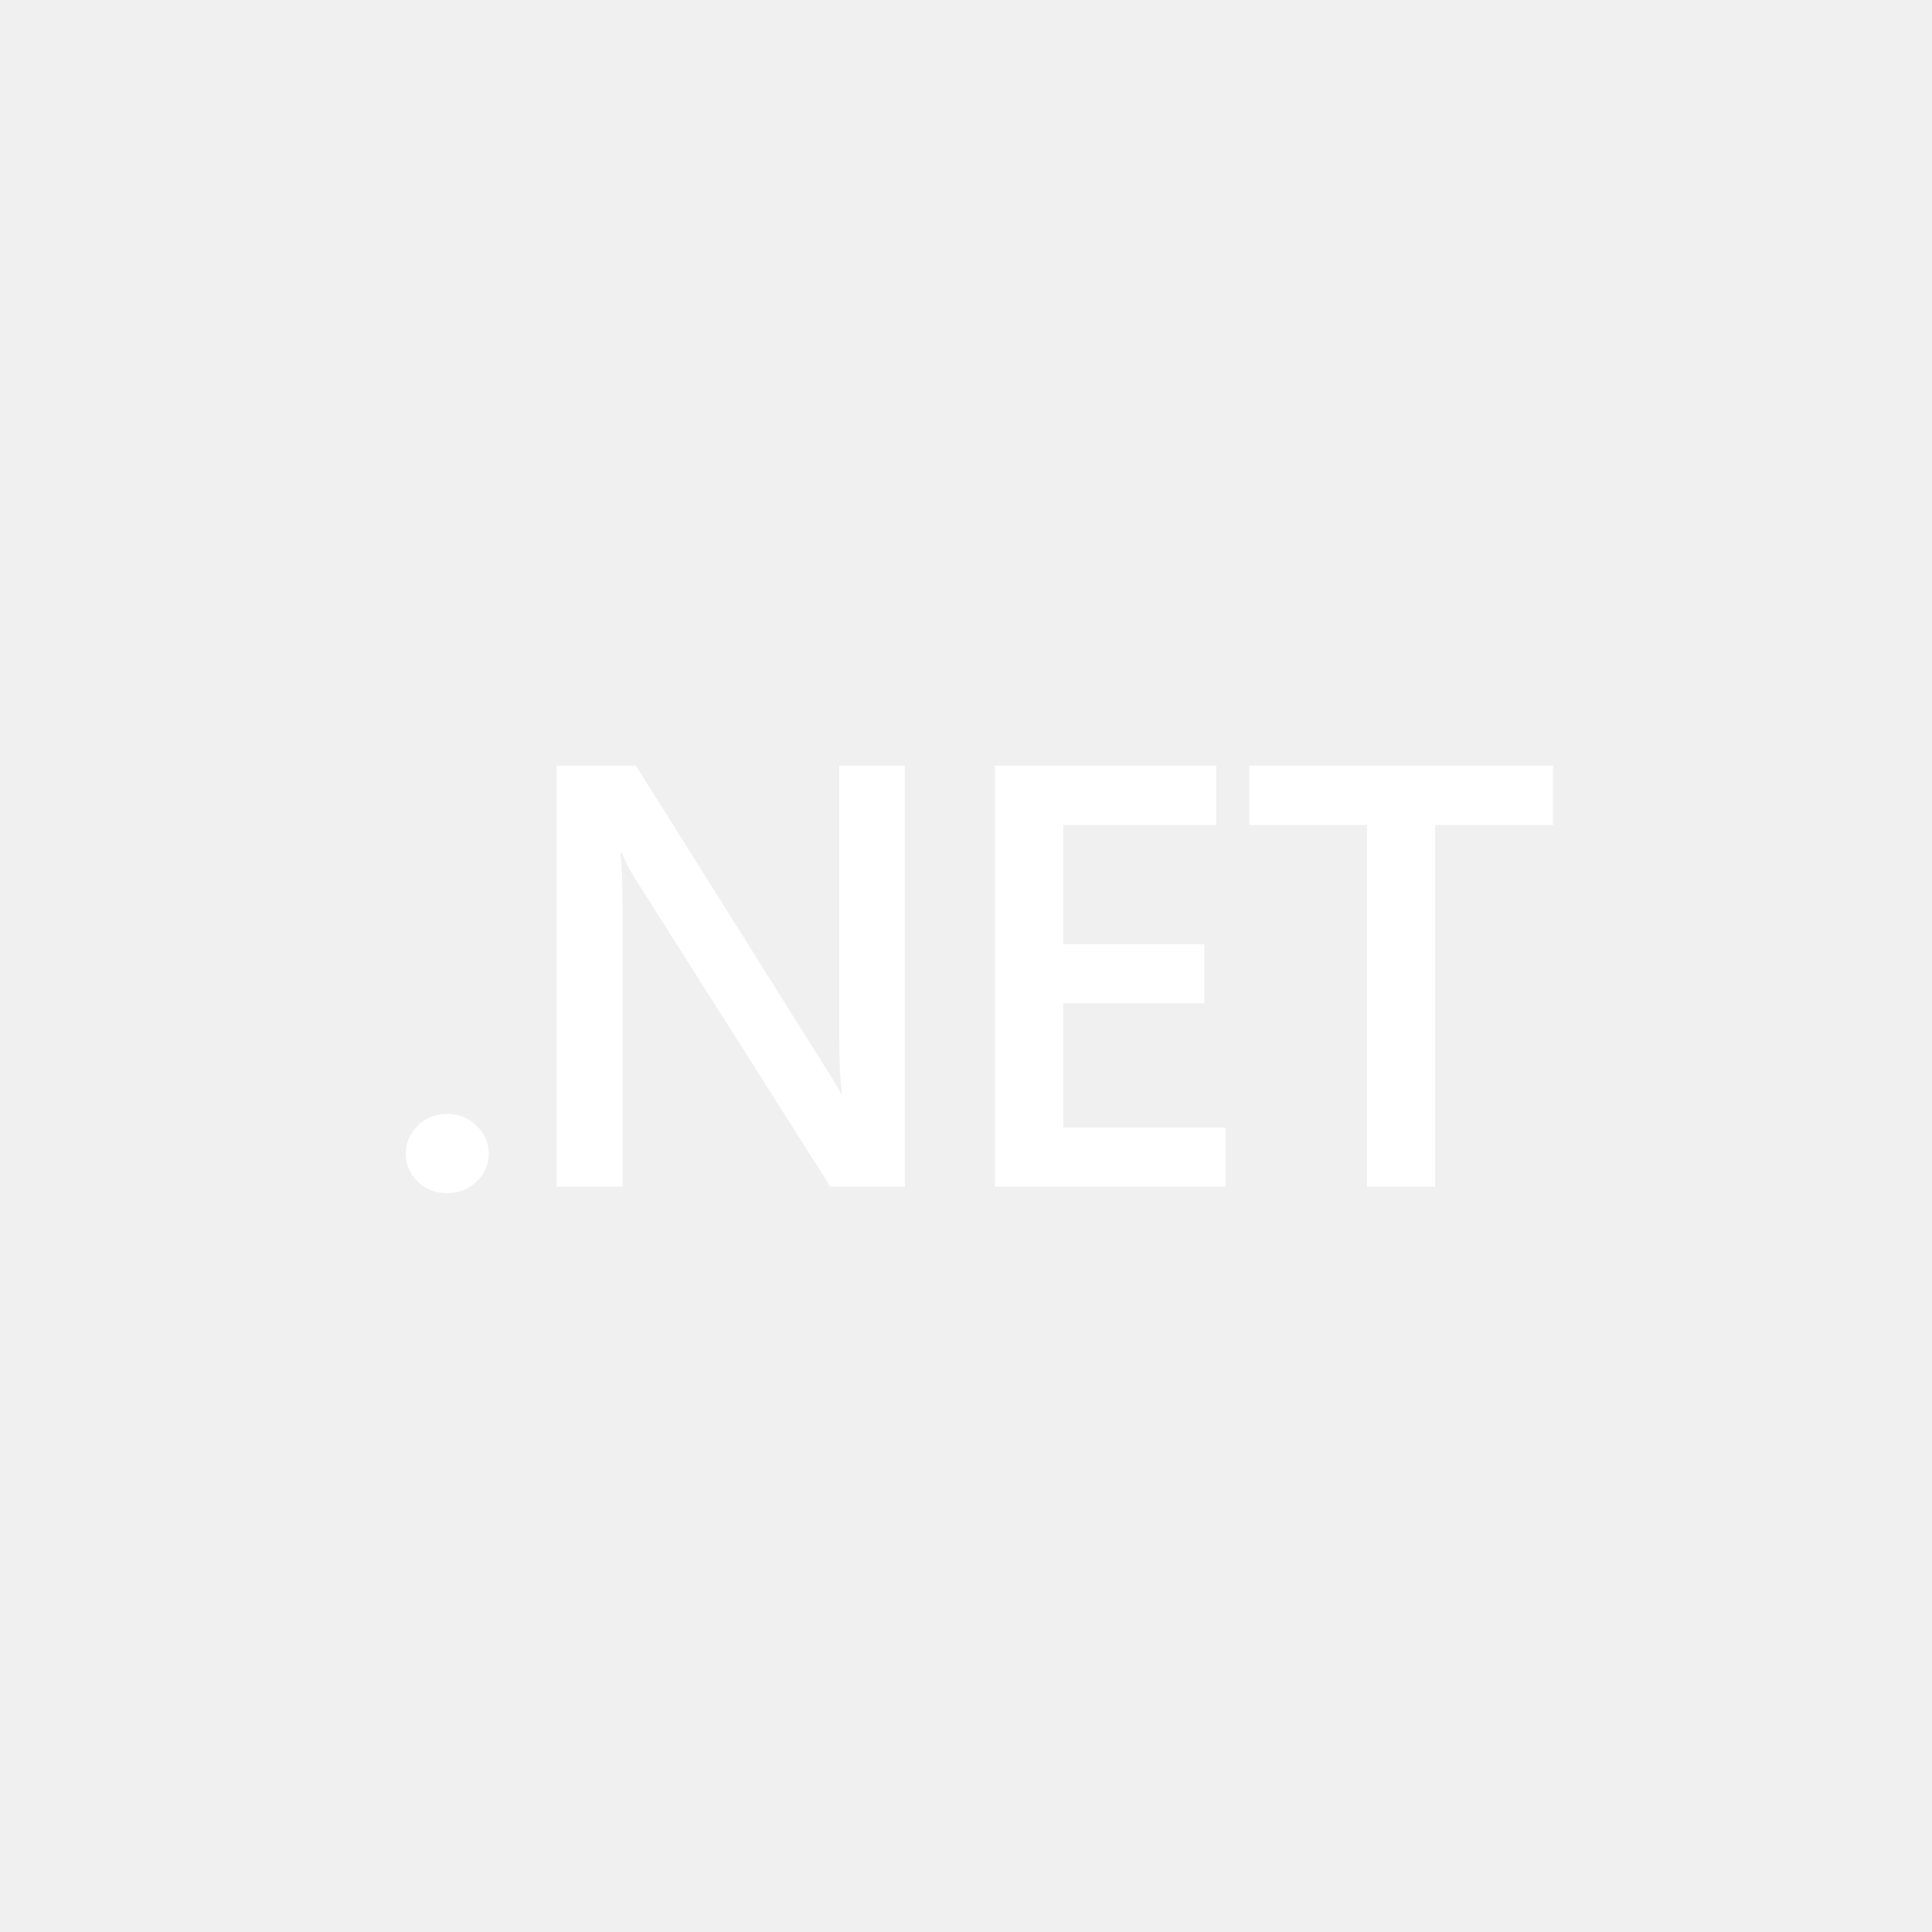
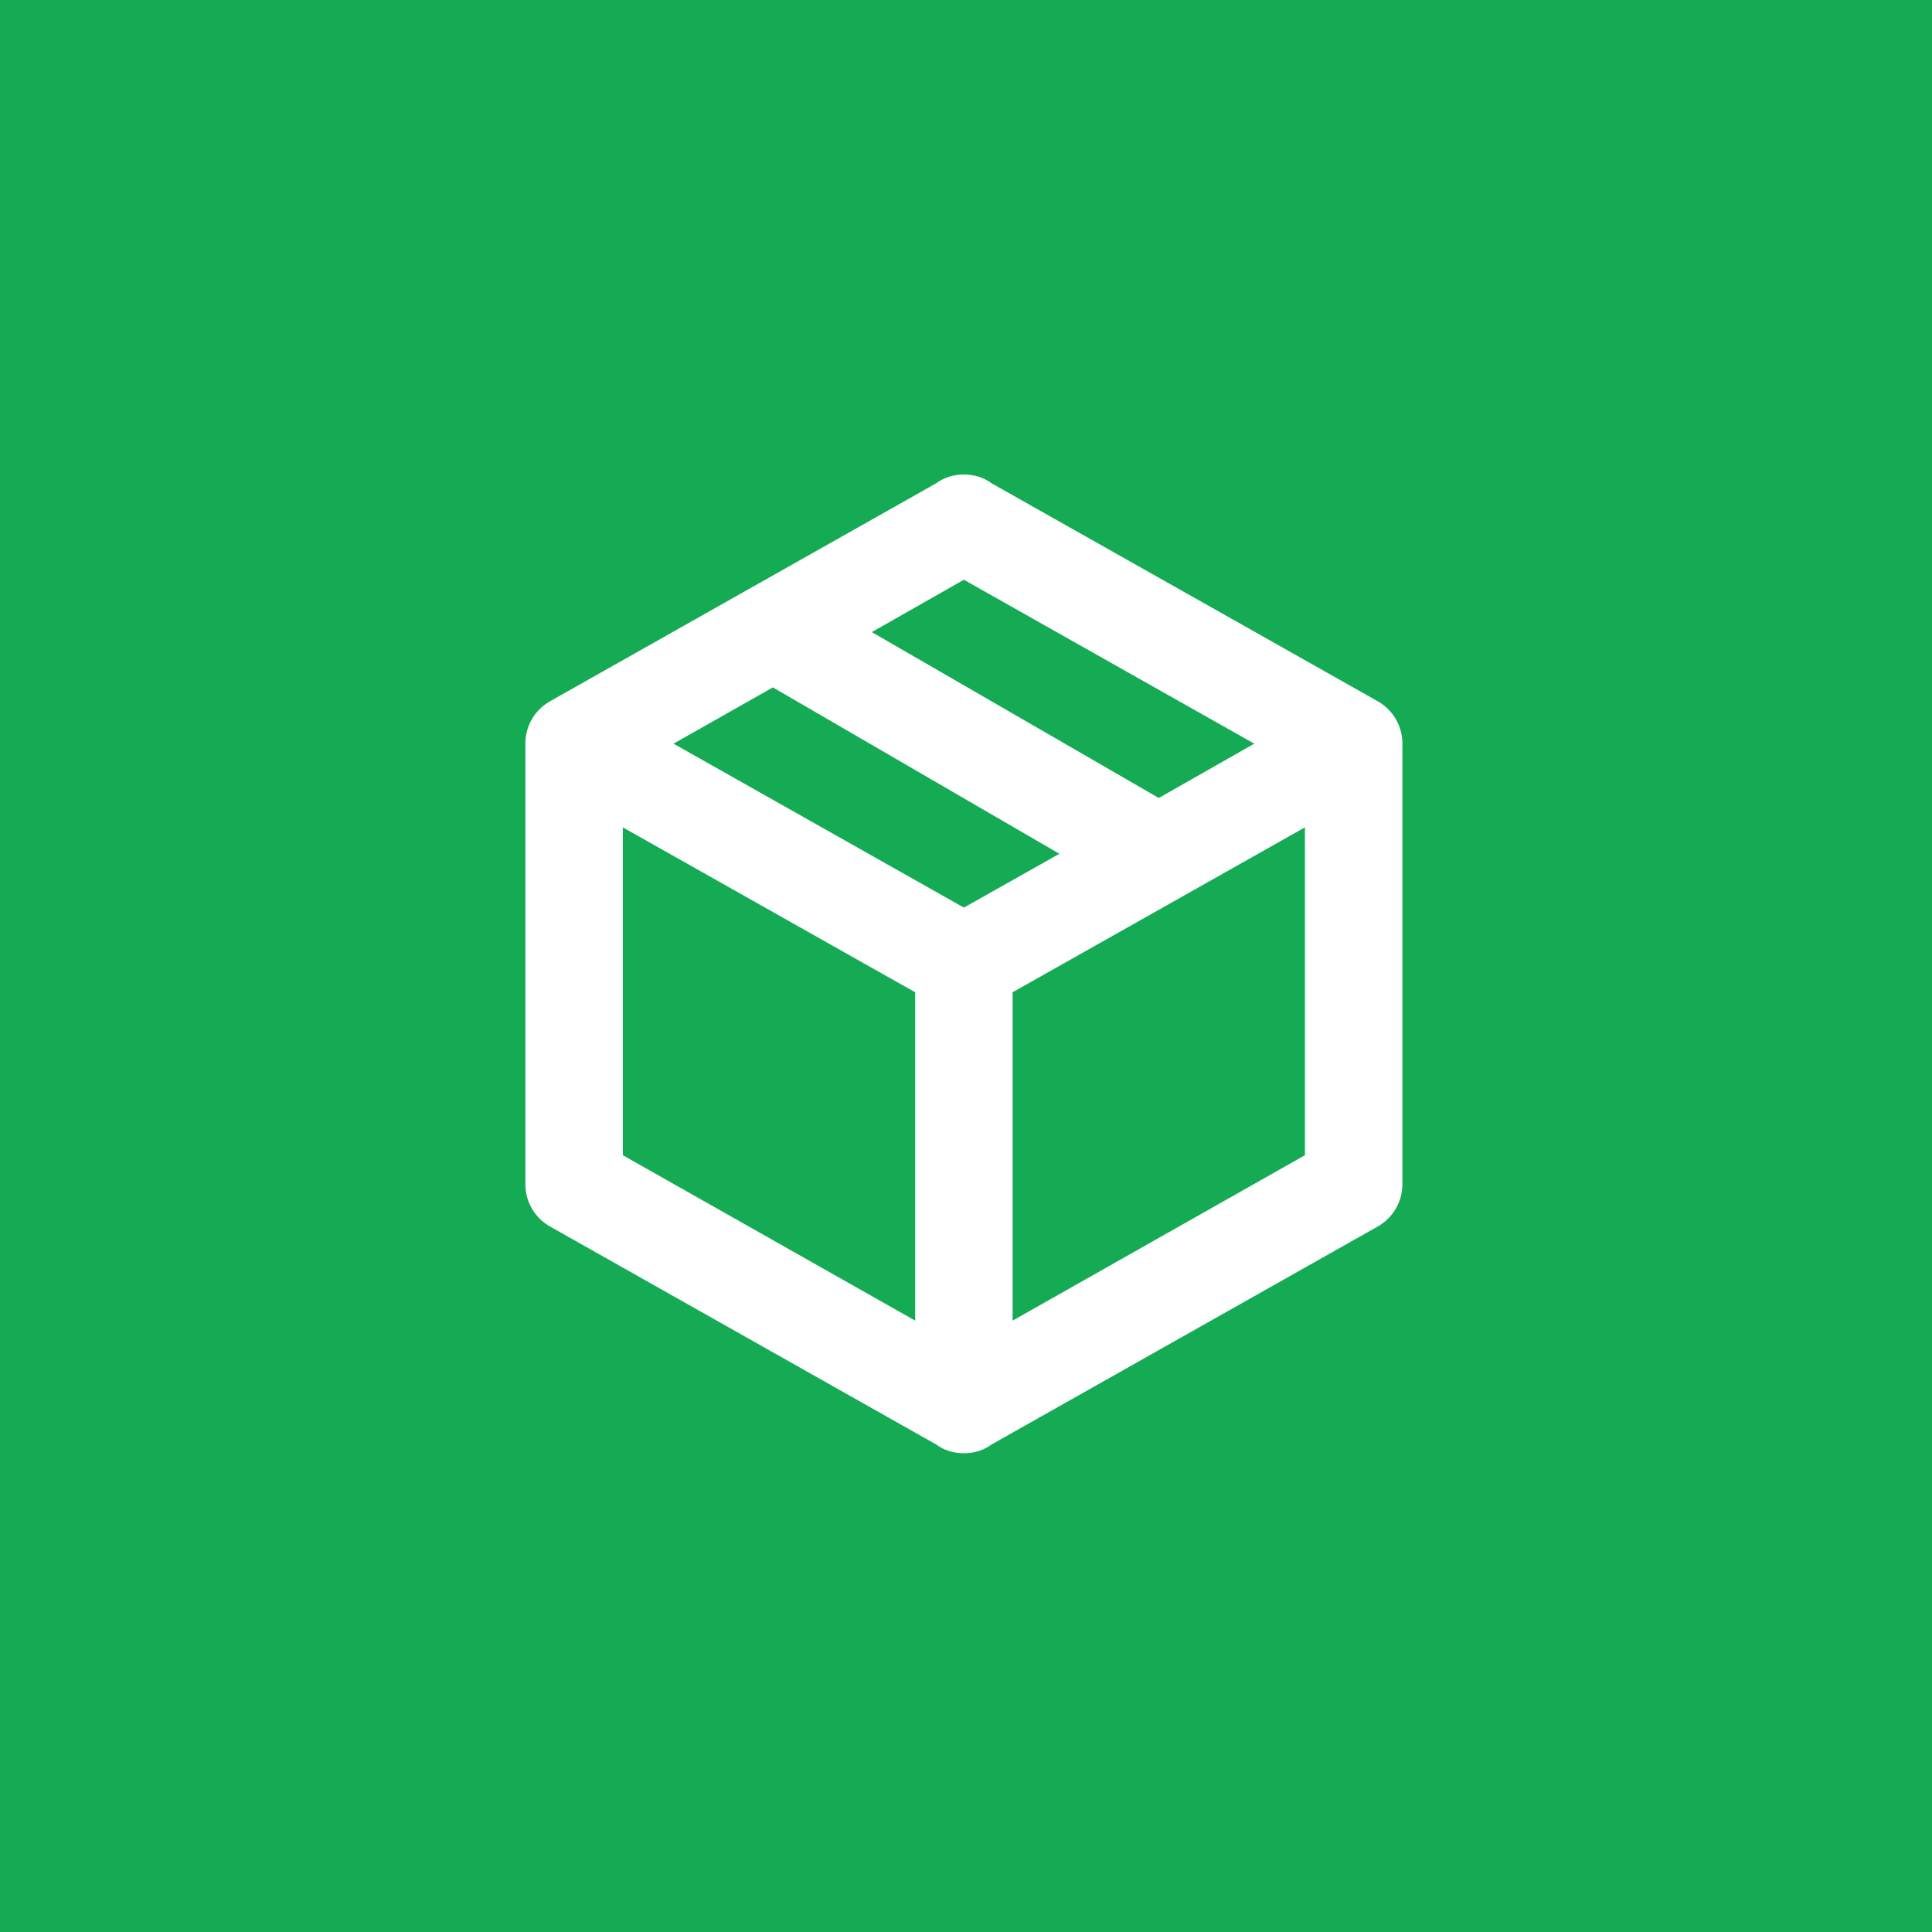
- <svg xmlns="http://www.w3.org/2000/svg" width="456" height="456" viewBox="0 0 456 456" version="1.1" xml:space="preserve" style="fill-rule:evenodd;clip-rule:evenodd;stroke-linejoin:round;stroke-miterlimit:2;">
-   <path d="m 105.5,281.609 c -2.703,0 -5.001,-0.9 -6.893,-2.702 -1.892,-1.848 -2.838,-4.042 -2.838,-6.582 0,-2.587 0.946,-4.804 2.838,-6.652 1.892,-1.848 4.19,-2.772 6.893,-2.772 2.748,0 5.068,0.924 6.96,2.772 1.937,1.848 2.906,4.064 2.906,6.652 0,2.54 -0.968,4.734 -2.906,6.582 -1.892,1.802 -4.212,2.702 -6.96,2.702 z" style="fill:#ffffff;fill-rule:nonzero;stroke-width:0.838" />
-   <path d="M 213.561,280.084 H 195.99 L 149.7,207.054 c -1.171,-1.848 -2.14,-3.765 -2.906,-5.751 h -0.406 c 0.361,2.125 0.541,6.675 0.541,13.65 v 65.132 h -15.543 v -99.36 h 18.719 l 44.737,71.298 c 1.892,2.957 3.109,4.989 3.649,6.098 h 0.27 c -0.45,-2.632 -0.676,-7.09 -0.676,-13.373 v -64.023 h 15.476 z" style="fill:#ffffff;fill-rule:nonzero;stroke-width:0.838" />
-   <path d="m 289.251,280.084 h -54.401 v -99.36 h 52.238 v 13.997 h -36.154 v 28.131 h 33.316 v 13.927 h -33.316 v 29.378 h 38.316 z" style="fill:#ffffff;fill-rule:nonzero;stroke-width:0.838" />
-   <path d="M 366.565,194.721 H 338.722 v 85.363 h -16.084 v -85.363 h -27.775 v -13.997 h 71.701 z" style="fill:#ffffff;fill-rule:nonzero;stroke-width:0.838" />
+ <svg xmlns="http://www.w3.org/2000/svg" width="456" height="456" viewBox="0 0 456 456" fill="none">
+   <rect width="456" height="456" fill="#15AB54" />
+   <path d="M331 279.475C331 283.864 328.585 287.675 324.905 289.639L234.055 340.921C232.215 342.307 229.915 343 227.5 343C225.085 343 222.785 342.307 220.945 340.921L130.095 289.639C126.415 287.675 124 283.864 124 279.475V175.525C124 171.136 126.415 167.324 130.095 165.361L220.945 114.079C222.785 112.693 225.085 112 227.5 112C229.915 112 232.215 112.693 234.055 114.079L324.905 165.361C328.585 167.324 331 171.136 331 175.525V279.475ZM227.5 136.832L205.765 149.191L273.5 188.345L296.04 175.525L227.5 136.832ZM158.96 175.525L227.5 214.217L250.04 201.512L182.42 162.242L158.96 175.525ZM147 272.66L216 311.7V234.199L147 195.275V272.66ZM308 272.66V195.275L239 234.199V311.7L308 272.66Z" fill="white" />
</svg>
